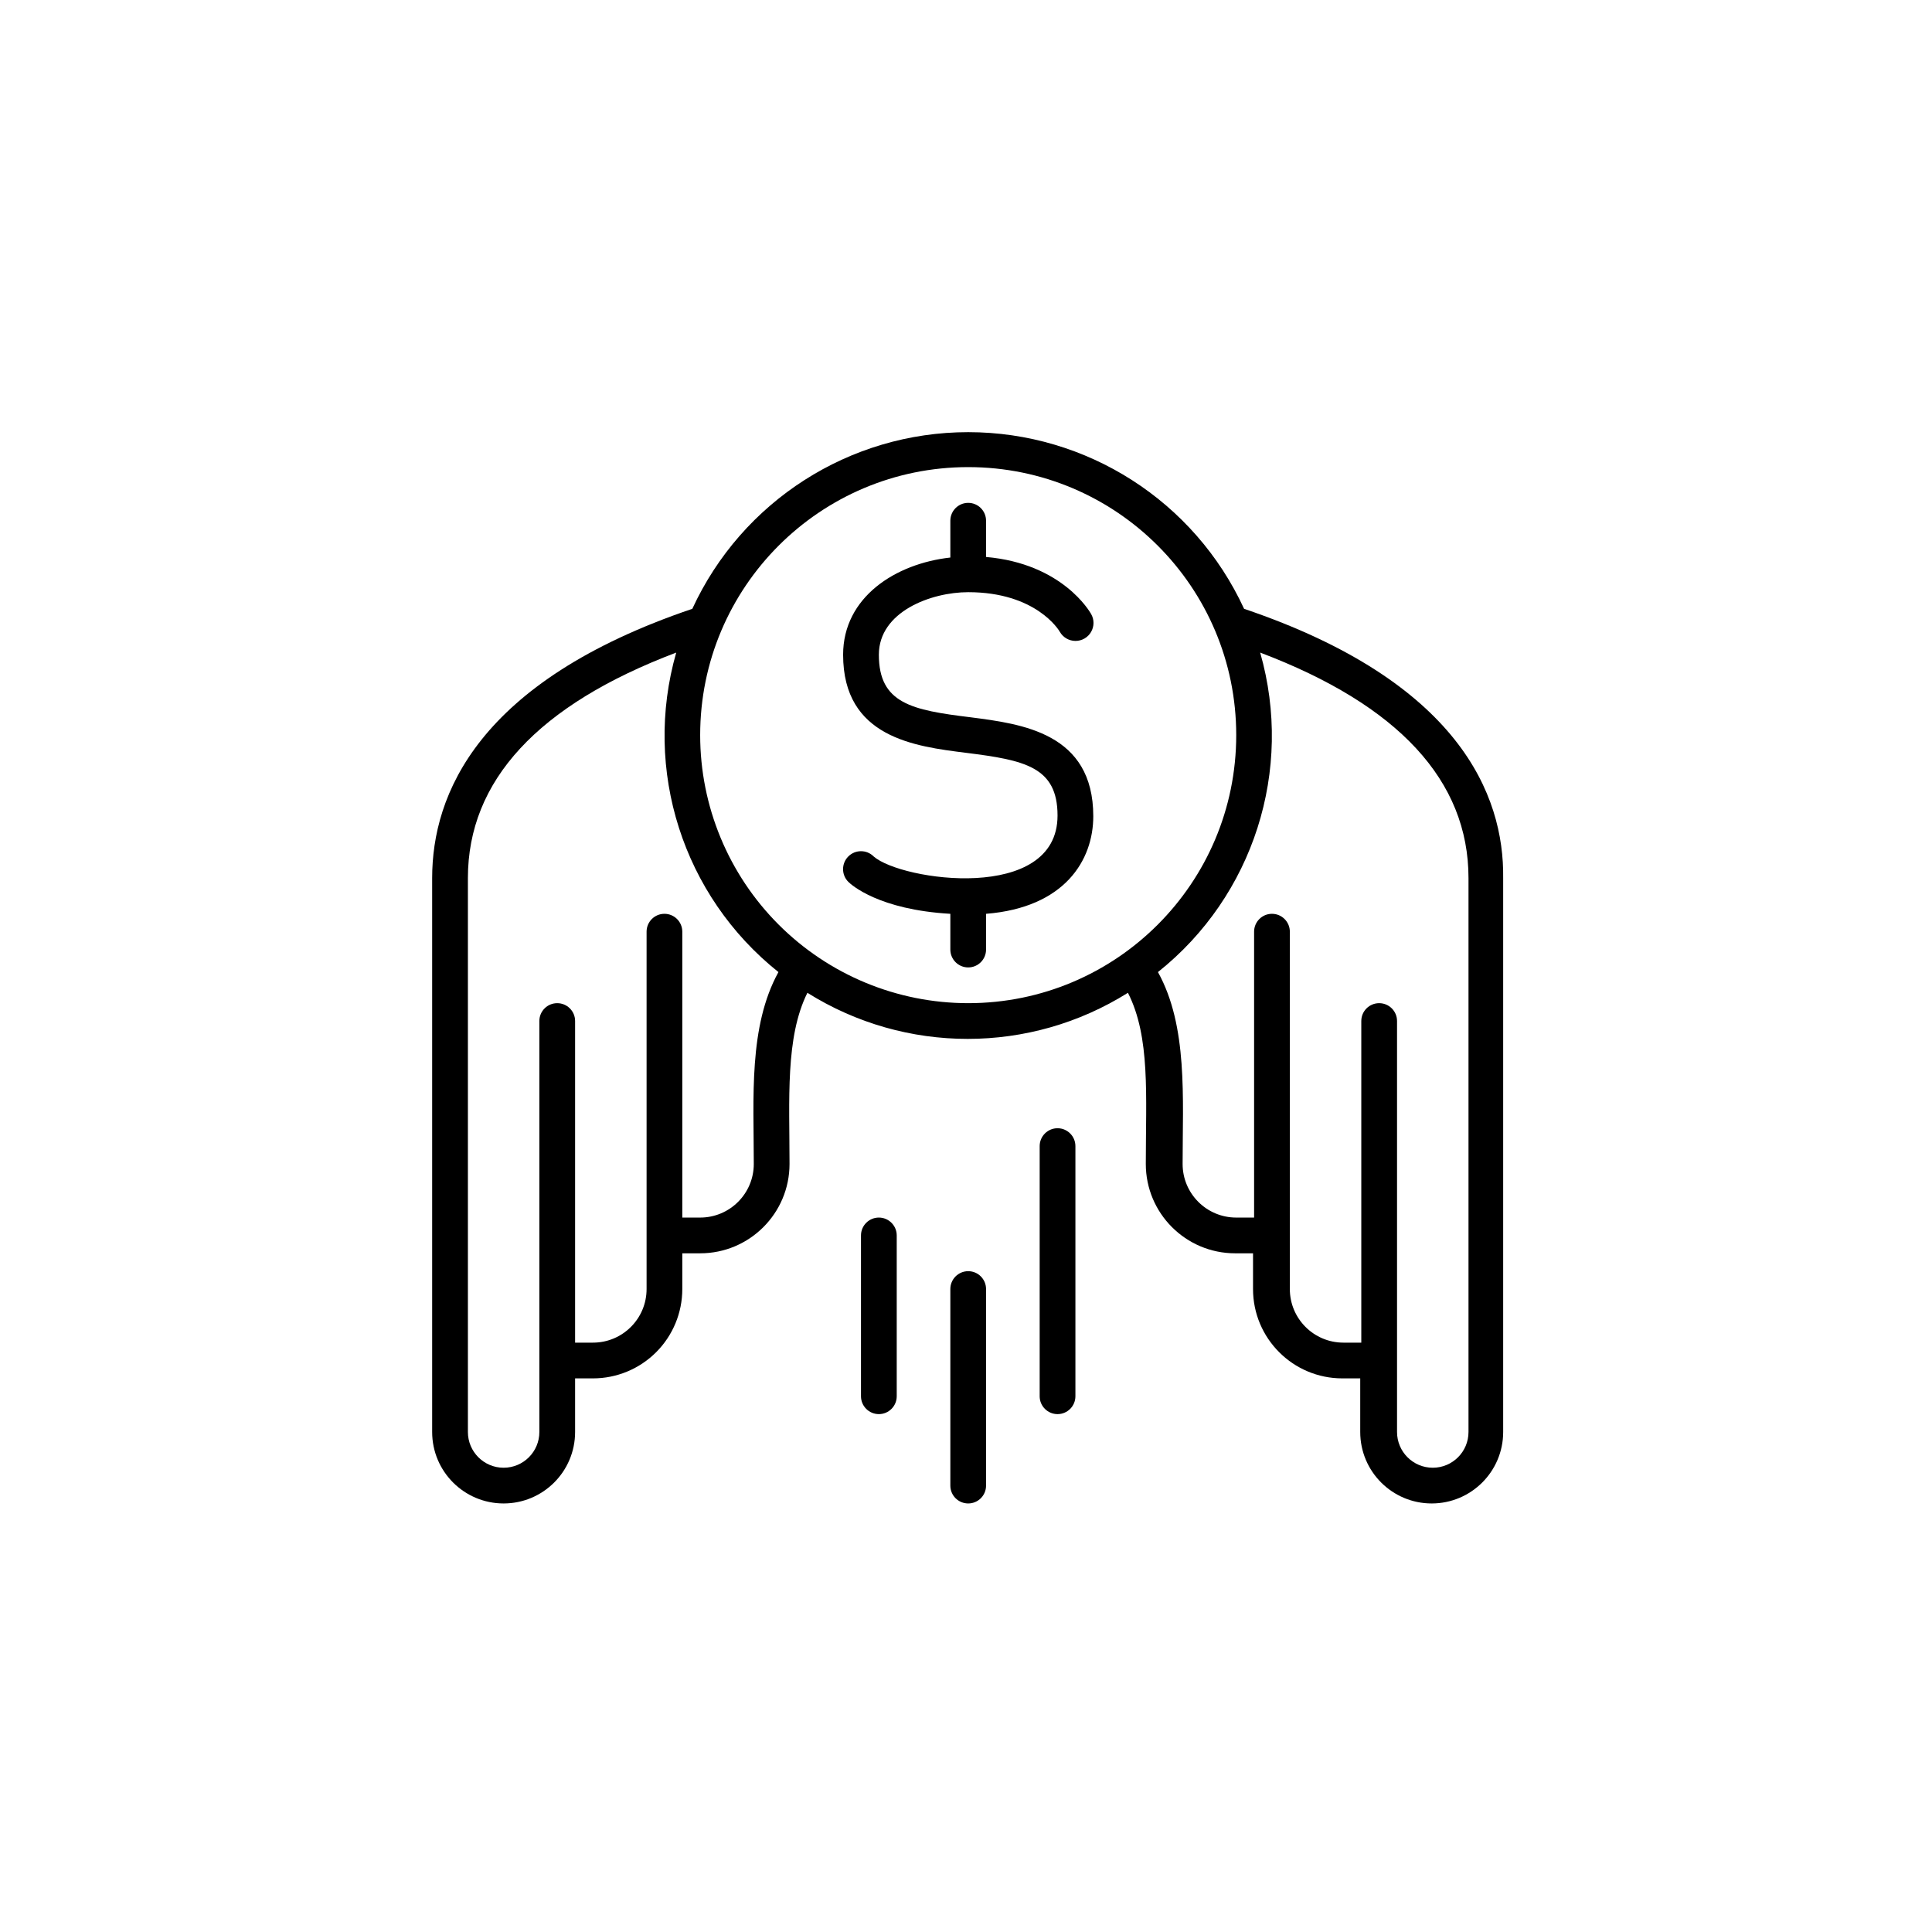
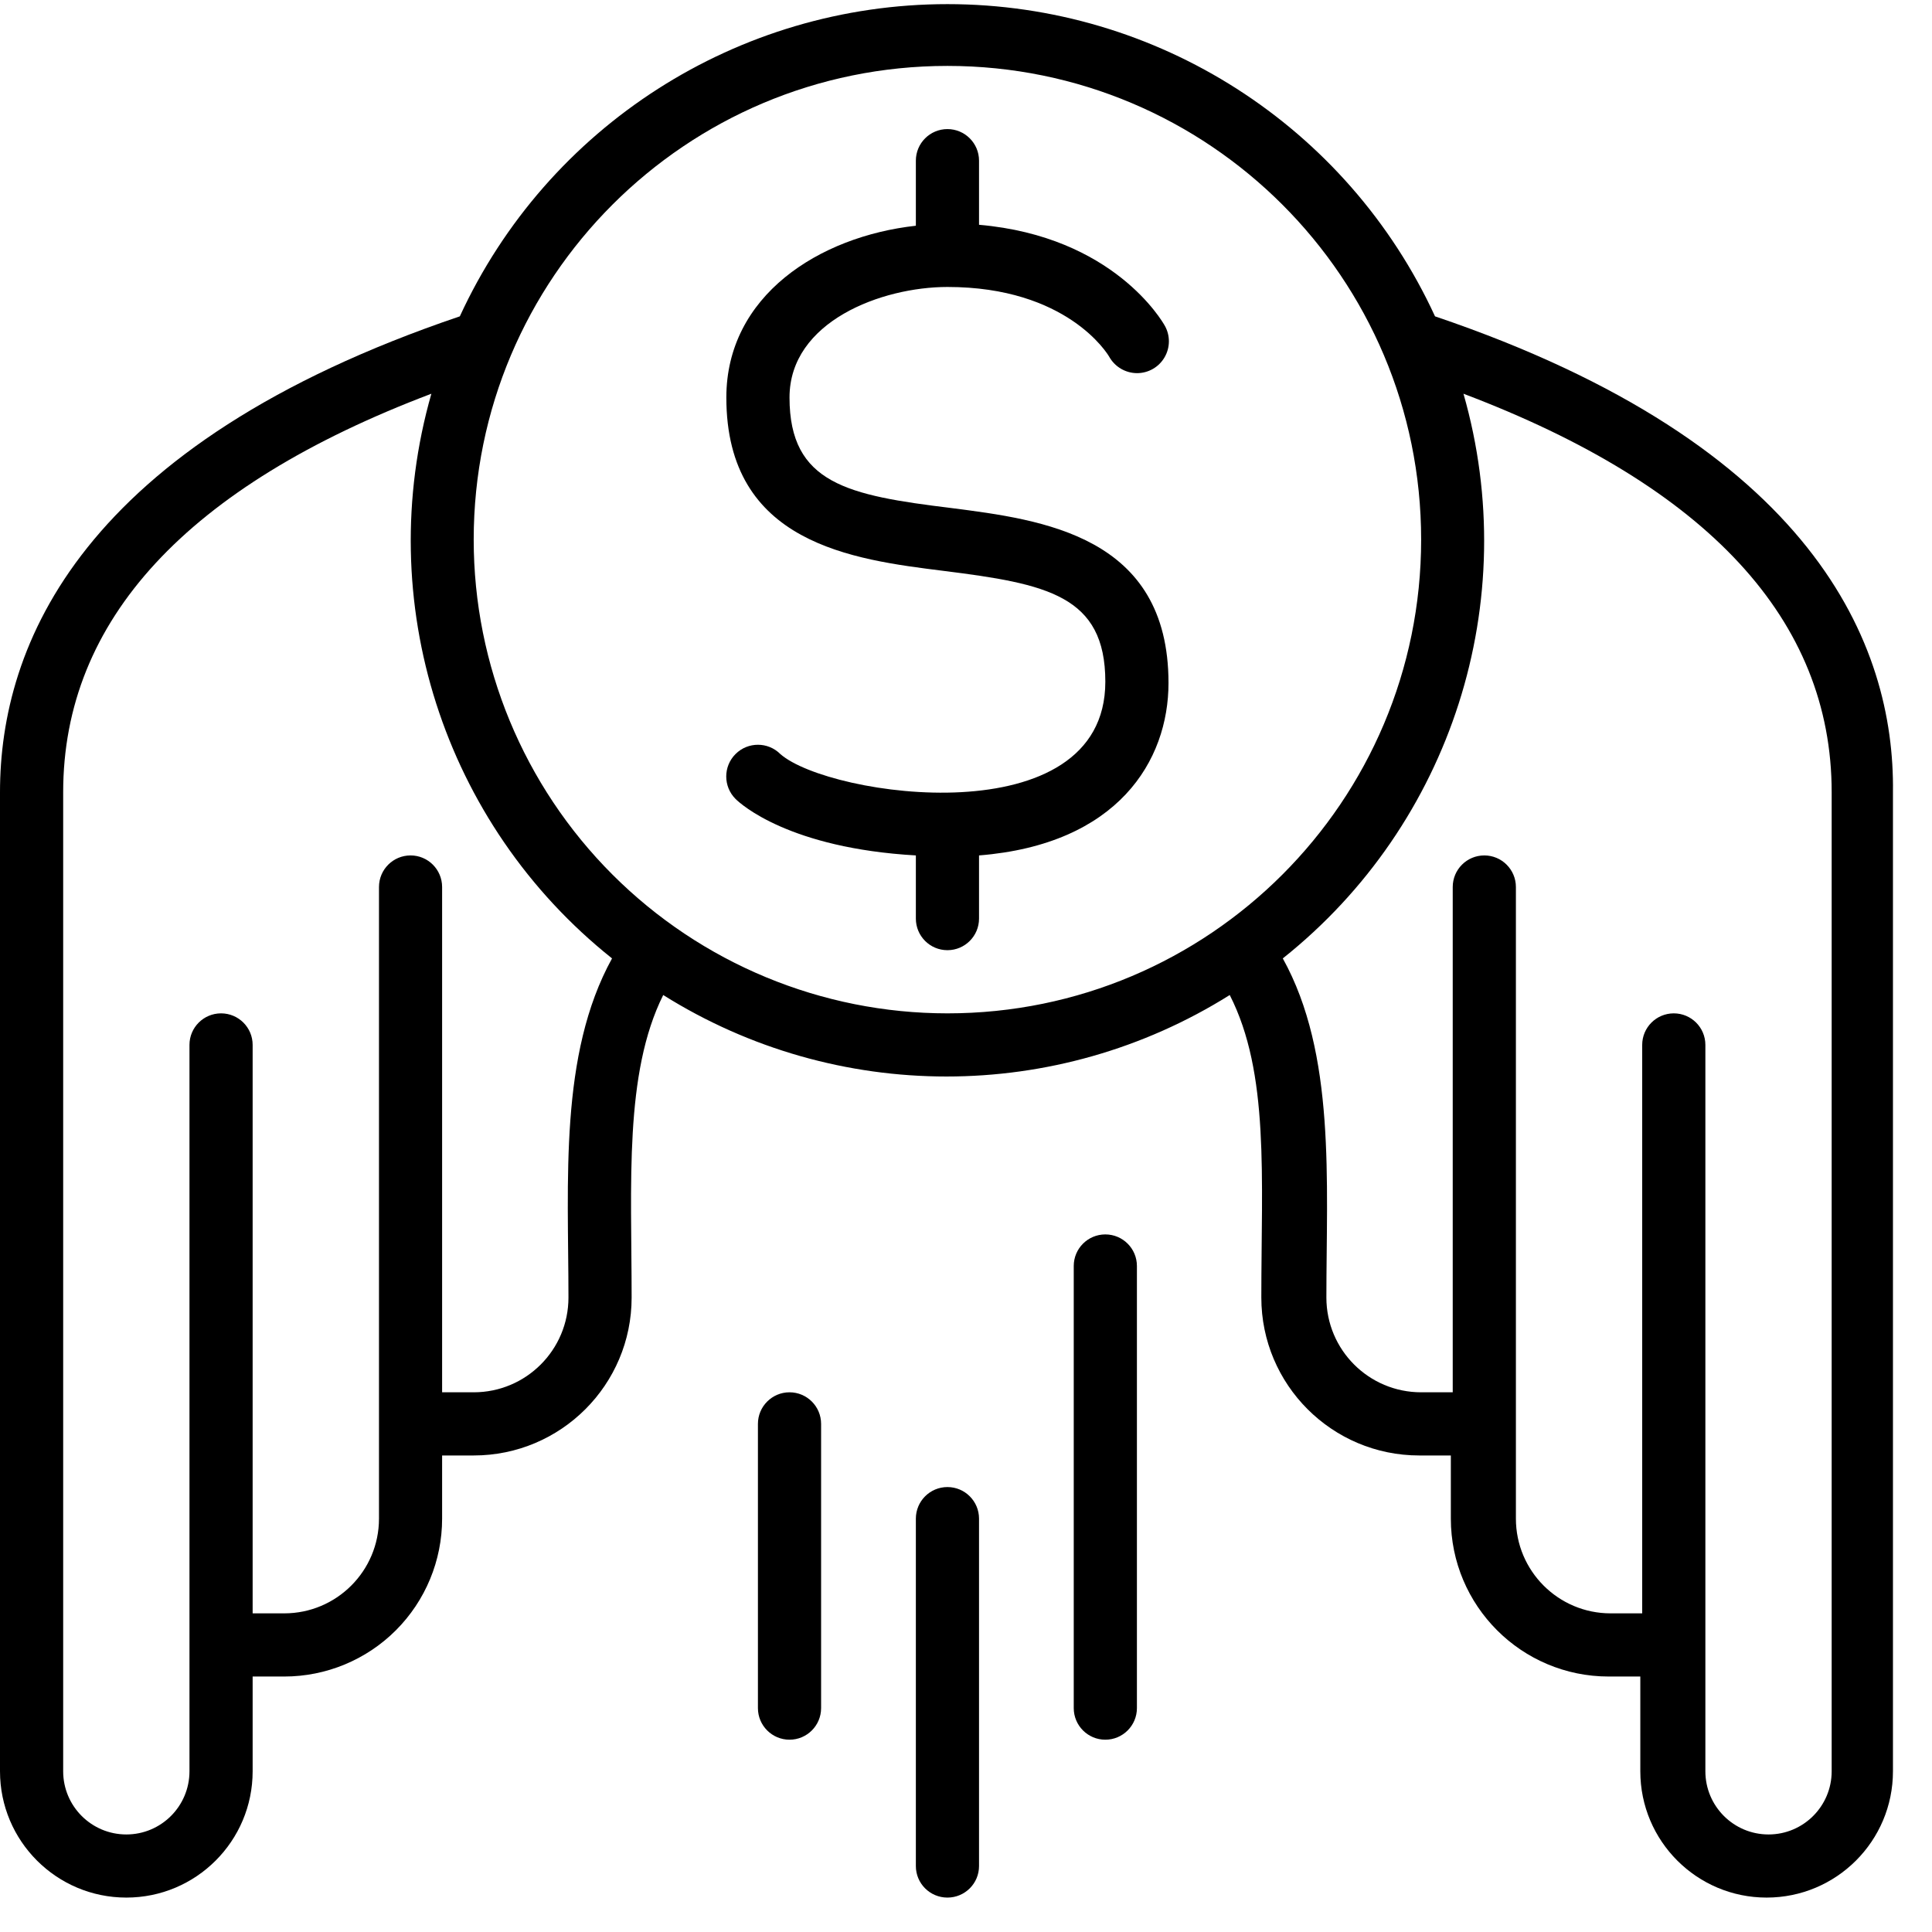
- <svg xmlns="http://www.w3.org/2000/svg" width="76" height="76" viewBox="0 0 76 76" fill="none">
-   <rect width="76" height="76" />
-   <path d="M38.171 28.215C35.873 27.934 34.572 27.674 34.572 25.755C34.572 24.061 36.625 23.295 38.087 23.295C40.743 23.295 41.65 24.778 41.692 24.856C41.818 25.075 42.051 25.211 42.304 25.212C42.557 25.214 42.792 25.08 42.919 24.861C43.047 24.642 43.048 24.372 42.922 24.153C42.873 24.068 41.791 22.171 38.789 21.91V20.484C38.789 20.096 38.475 19.781 38.087 19.781C37.698 19.781 37.384 20.096 37.384 20.484V21.932C35.226 22.171 33.166 23.492 33.166 25.755C33.166 29.01 35.978 29.361 38.002 29.614C40.301 29.902 41.601 30.162 41.601 32.081C41.601 35.532 35.458 34.647 34.368 33.691C34.093 33.415 33.646 33.415 33.37 33.691C33.095 33.967 33.095 34.413 33.37 34.689C33.49 34.809 34.572 35.785 37.384 35.947V37.353C37.384 37.741 37.698 38.056 38.087 38.056C38.475 38.056 38.789 37.741 38.789 37.353V35.947C41.882 35.701 43.007 33.839 43.007 32.109C43.007 28.827 40.195 28.476 38.171 28.215Z" fill="black" />
-   <path d="M38.789 58.44V50.708C38.789 50.32 38.475 50.005 38.087 50.005C37.698 50.005 37.384 50.32 37.384 50.708V58.44C37.384 58.828 37.698 59.142 38.087 59.142C38.475 59.142 38.789 58.828 38.789 58.44Z" fill="black" />
-   <path d="M42.304 54.925V45.085C42.304 44.697 41.989 44.382 41.601 44.382C41.213 44.382 40.898 44.697 40.898 45.085V54.925C40.898 55.313 41.213 55.628 41.601 55.628C41.989 55.628 42.304 55.313 42.304 54.925Z" fill="black" />
-   <path d="M35.275 54.925V48.599C35.275 48.211 34.96 47.896 34.572 47.896C34.184 47.896 33.869 48.211 33.869 48.599V54.925C33.869 55.313 34.184 55.628 34.572 55.628C34.96 55.628 35.275 55.313 35.275 54.925Z" fill="black" />
-   <path d="M48.939 23.949C46.988 19.713 42.75 17 38.087 17C33.423 17 29.186 19.713 27.234 23.949C18.785 26.81 17 31.266 17 34.541V56.331C17 57.884 18.259 59.142 19.811 59.142C21.364 59.142 22.623 57.884 22.623 56.331V54.222H23.326C24.258 54.222 25.152 53.852 25.811 53.193C26.47 52.534 26.84 51.64 26.84 50.708V49.302H27.543C29.484 49.302 31.058 47.728 31.058 45.788C31.058 43.25 30.889 40.804 31.761 39.054C35.616 41.472 40.515 41.472 44.37 39.054C45.256 40.79 45.073 43.102 45.073 45.788C45.073 47.728 46.647 49.302 48.588 49.302H49.291V50.708C49.291 52.649 50.864 54.222 52.805 54.222H53.508V56.331C53.508 57.884 54.767 59.142 56.319 59.142C57.872 59.142 59.131 57.884 59.131 56.331V34.541C59.173 31.266 57.388 26.81 48.939 23.949ZM29.652 45.788C29.652 46.952 28.708 47.896 27.543 47.896H26.84V36.65C26.84 36.262 26.526 35.947 26.137 35.947C25.749 35.947 25.435 36.262 25.435 36.65V50.708C25.435 51.872 24.491 52.816 23.326 52.816H22.623V40.164C22.623 39.776 22.308 39.462 21.92 39.462C21.532 39.462 21.217 39.776 21.217 40.164V56.331C21.217 57.107 20.588 57.737 19.811 57.737C19.035 57.737 18.406 57.107 18.406 56.331V34.541C18.406 30.711 21.161 27.73 26.601 25.671C25.28 30.288 26.866 35.246 30.622 38.239C29.441 40.382 29.652 43.187 29.652 45.788ZM27.543 28.918C27.543 23.095 32.264 18.375 38.087 18.375C43.91 18.375 48.63 23.095 48.63 28.918C48.63 34.741 43.91 39.462 38.087 39.462C35.29 39.462 32.609 38.351 30.631 36.373C28.654 34.396 27.543 31.715 27.543 28.918ZM57.767 56.331C57.767 57.107 57.138 57.737 56.362 57.737C55.585 57.737 54.956 57.107 54.956 56.331V40.164C54.956 39.776 54.641 39.462 54.253 39.462C53.865 39.462 53.55 39.776 53.55 40.164V52.816H52.847C51.683 52.816 50.739 51.872 50.739 50.708V36.65C50.739 36.262 50.424 35.947 50.036 35.947C49.647 35.947 49.333 36.262 49.333 36.65V47.896H48.63C47.465 47.896 46.521 46.952 46.521 45.788C46.521 43.201 46.732 40.368 45.551 38.239C49.309 35.247 50.895 30.288 49.572 25.671C55.012 27.73 57.767 30.711 57.767 34.541V56.331Z" fill="black" />
-   <defs>
- </defs>
+ <svg xmlns="http://www.w3.org/2000/svg" viewBox="0 0 43 43" fill="none">
+   <path d="M21.171 11.307C18.873 11.026 17.572 10.766 17.572 8.847C17.572 7.153 19.625 6.387 21.087 6.387C23.744 6.387 24.65 7.87 24.692 7.948C24.818 8.167 25.051 8.303 25.304 8.305C25.557 8.306 25.792 8.172 25.919 7.953C26.047 7.734 26.048 7.464 25.922 7.245C25.873 7.16 24.791 5.263 21.79 5.003V3.576C21.79 3.188 21.475 2.873 21.087 2.873C20.698 2.873 20.384 3.188 20.384 3.576V5.024C18.226 5.263 16.166 6.584 16.166 8.847C16.166 12.102 18.978 12.453 21.002 12.706C23.301 12.994 24.601 13.254 24.601 15.173C24.601 18.625 18.458 17.739 17.368 16.783C17.093 16.507 16.646 16.507 16.37 16.783C16.095 17.058 16.095 17.505 16.37 17.781C16.49 17.901 17.572 18.878 20.384 19.039V20.445C20.384 20.833 20.698 21.148 21.087 21.148C21.475 21.148 21.79 20.833 21.79 20.445V19.039C24.882 18.793 26.007 16.93 26.007 15.201C26.007 11.919 23.195 11.568 21.171 11.307Z" fill="black" />
+   <path d="M21.79 41.532V33.8C21.79 33.412 21.475 33.097 21.087 33.097C20.698 33.097 20.384 33.412 20.384 33.8V41.532C20.384 41.92 20.698 42.234 21.087 42.234C21.475 42.234 21.79 41.92 21.79 41.532Z" fill="black" />
+   <path d="M25.304 38.017V28.177C25.304 27.788 24.989 27.474 24.601 27.474C24.213 27.474 23.898 27.788 23.898 28.177V38.017C23.898 38.405 24.213 38.72 24.601 38.72C24.989 38.72 25.304 38.405 25.304 38.017Z" fill="black" />
+   <path d="M18.275 38.017V31.691C18.275 31.303 17.96 30.988 17.572 30.988C17.184 30.988 16.869 31.303 16.869 31.691V38.017C16.869 38.405 17.184 38.72 17.572 38.72C17.96 38.72 18.275 38.405 18.275 38.017Z" fill="black" />
+   <path d="M31.939 7.041C29.988 2.805 25.75 0.092 21.087 0.092C16.423 0.092 12.185 2.805 10.234 7.041C1.785 9.902 0 14.358 0 17.633V39.423C0 40.976 1.259 42.234 2.812 42.234C4.364 42.234 5.623 40.976 5.623 39.423V37.314H6.326C7.258 37.314 8.152 36.944 8.811 36.285C9.47 35.626 9.84 34.732 9.84 33.8V32.394H10.543C12.484 32.394 14.058 30.82 14.058 28.88C14.058 26.342 13.889 23.896 14.761 22.146C18.616 24.564 23.515 24.564 27.37 22.146C28.256 23.882 28.073 26.195 28.073 28.88C28.073 30.82 29.647 32.394 31.588 32.394H32.291V33.8C32.291 35.741 33.864 37.314 35.805 37.314H36.508V39.423C36.508 40.976 37.767 42.234 39.319 42.234C40.872 42.234 42.131 40.976 42.131 39.423V17.633C42.173 14.358 40.388 9.902 31.939 7.041ZM12.652 28.88C12.652 30.044 11.708 30.988 10.543 30.988H9.84V19.742C9.84 19.354 9.526 19.039 9.138 19.039C8.749 19.039 8.435 19.354 8.435 19.742V33.8C8.435 34.964 7.491 35.908 6.326 35.908H5.623V23.256C5.623 22.868 5.308 22.554 4.92 22.554C4.532 22.554 4.217 22.868 4.217 23.256V39.423C4.217 40.199 3.588 40.829 2.812 40.829C2.035 40.829 1.406 40.199 1.406 39.423V17.633C1.406 13.803 4.161 10.822 9.601 8.763C8.28 13.38 9.866 18.338 13.622 21.331C12.441 23.474 12.652 26.279 12.652 28.88ZM10.543 12.01C10.543 6.187 15.264 1.467 21.087 1.467C26.91 1.467 31.63 6.187 31.63 12.01C31.63 17.833 26.91 22.554 21.087 22.554C18.29 22.554 15.609 21.443 13.631 19.465C11.654 17.488 10.543 14.807 10.543 12.01ZM40.767 39.423C40.767 40.199 40.138 40.829 39.362 40.829C38.585 40.829 37.956 40.199 37.956 39.423V23.256C37.956 22.868 37.641 22.554 37.253 22.554C36.865 22.554 36.55 22.868 36.55 23.256V35.908H35.847C34.683 35.908 33.739 34.964 33.739 33.8V19.742C33.739 19.354 33.424 19.039 33.036 19.039C32.647 19.039 32.333 19.354 32.333 19.742V30.988H31.63C30.465 30.988 29.521 30.044 29.521 28.88C29.521 26.293 29.732 23.46 28.551 21.331C32.309 18.339 33.895 13.38 32.572 8.763C38.012 10.822 40.767 13.803 40.767 17.633V39.423Z" fill="black" />
</svg>
